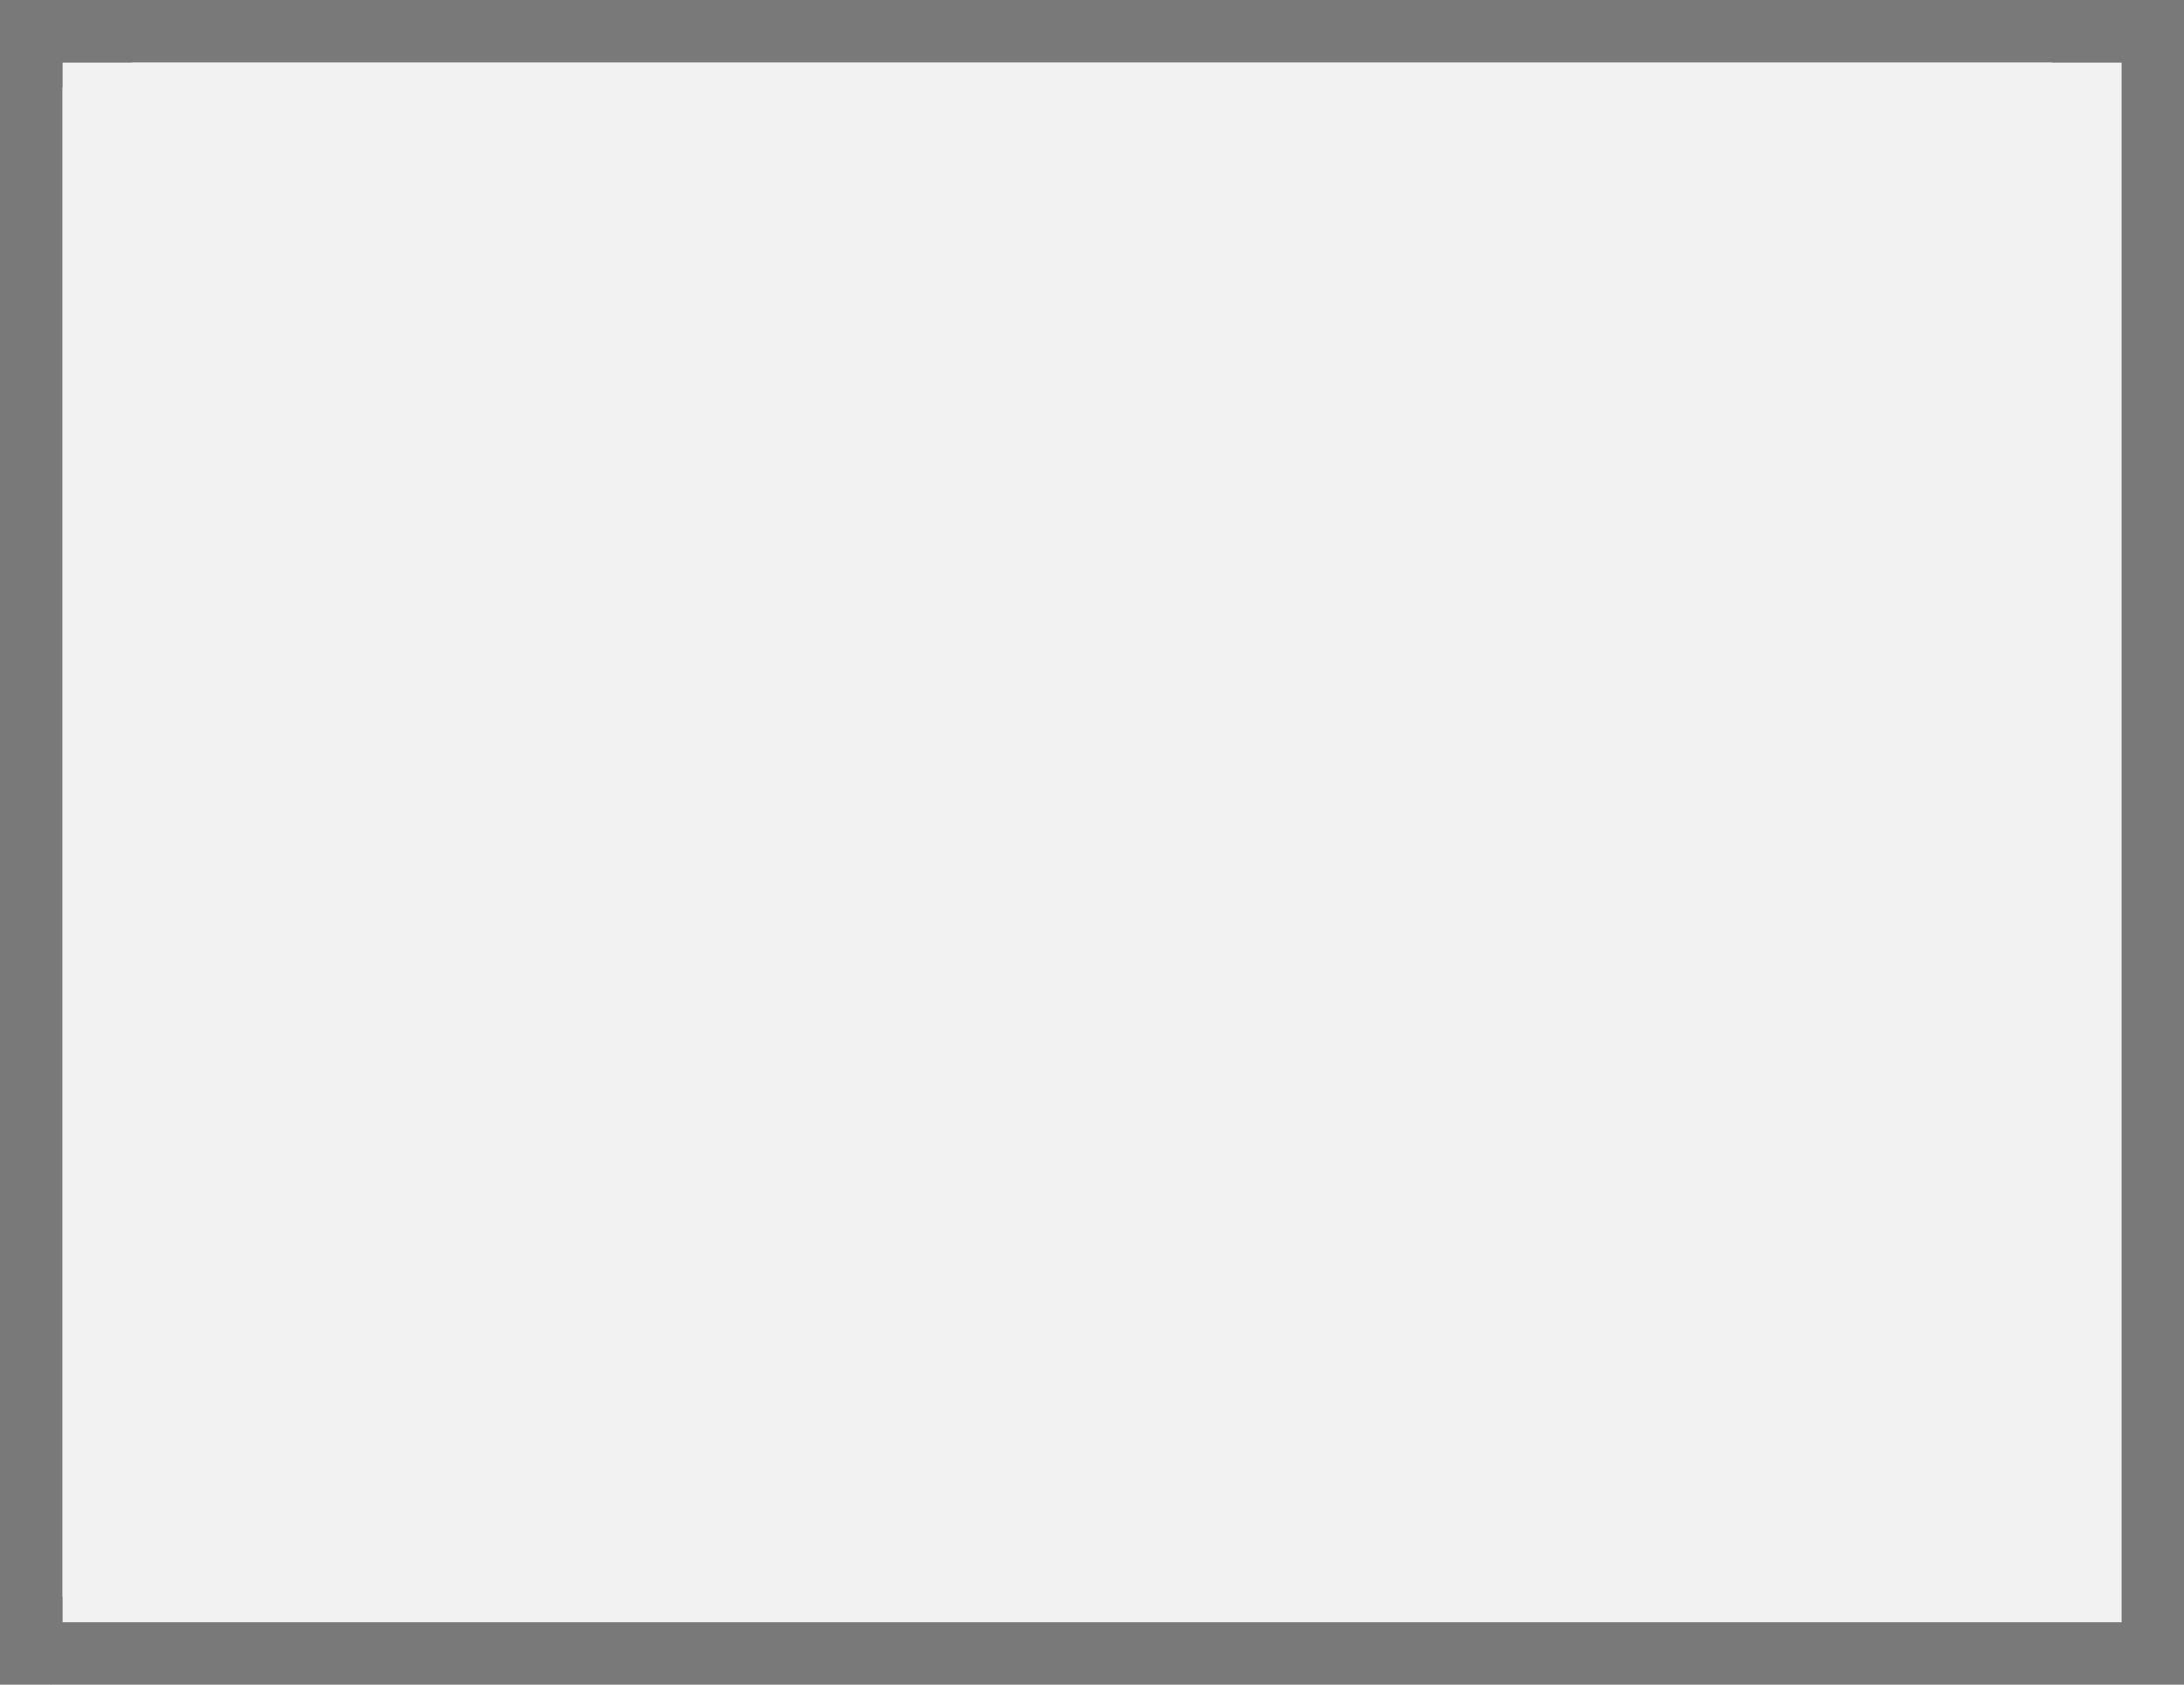
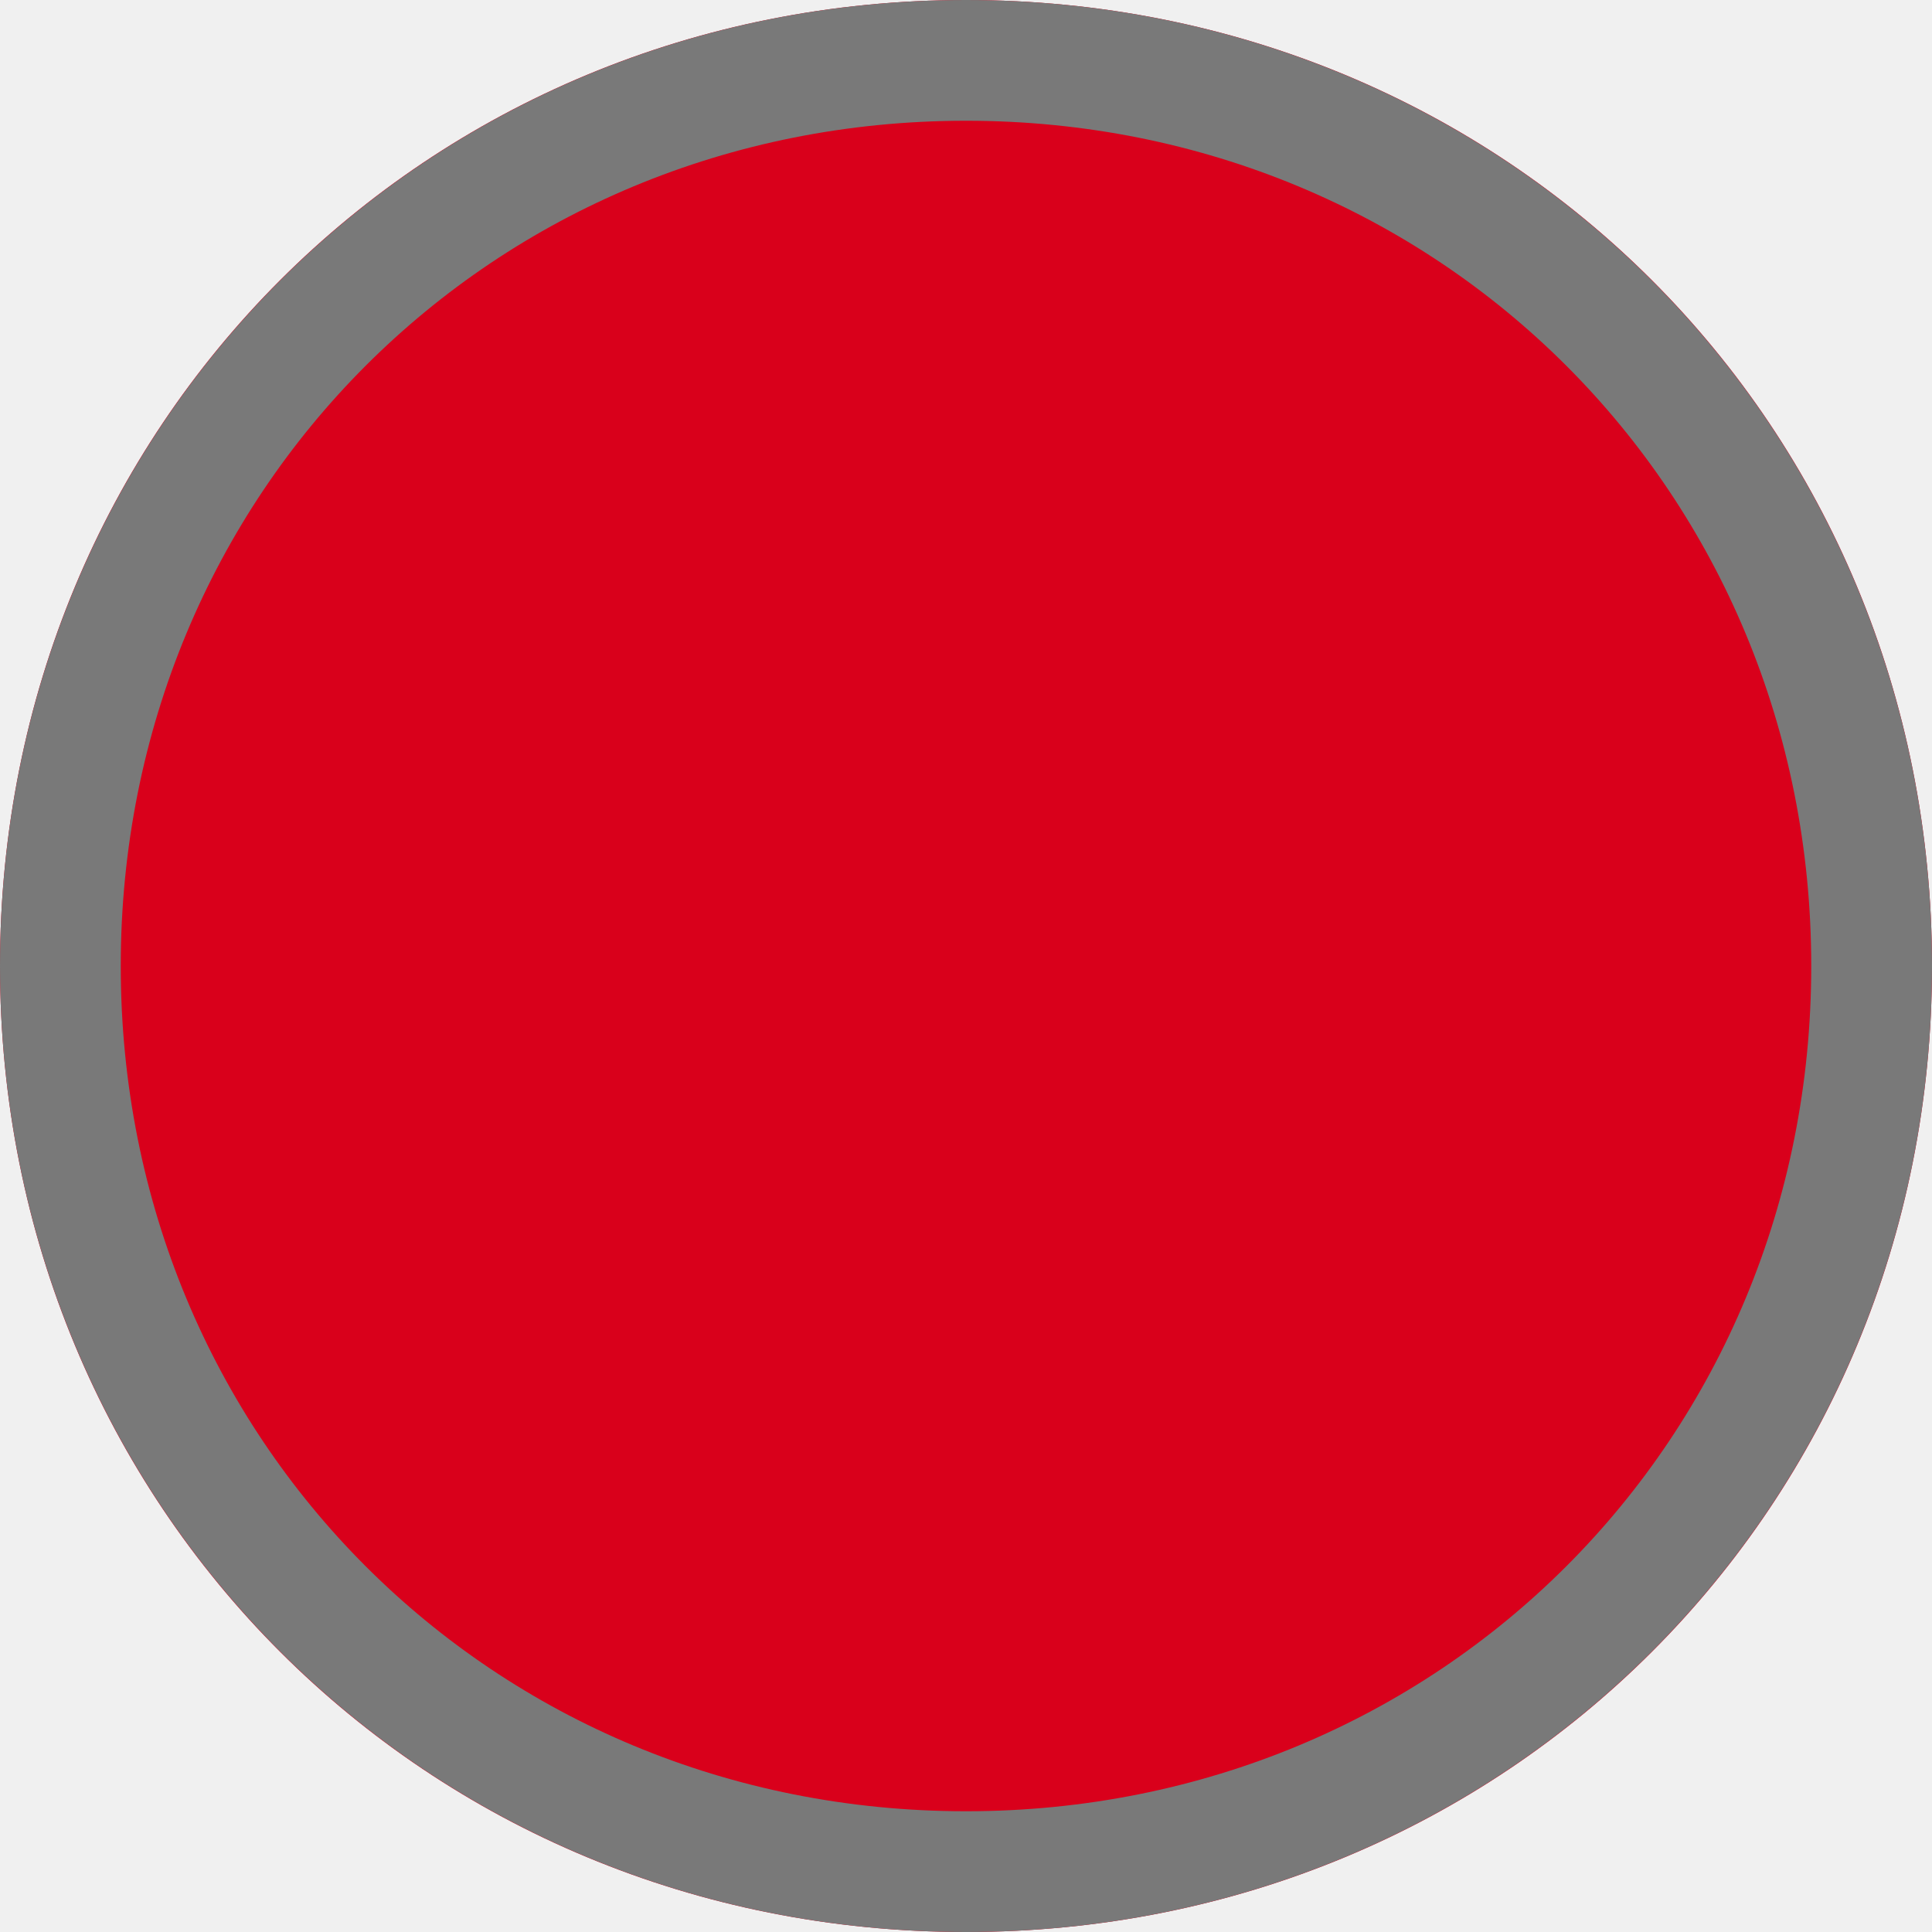
- <svg xmlns="http://www.w3.org/2000/svg" version="1.1" width="35px" height="27px">
-   <defs>
-     <mask fill="white" id="clip8">
-       <path d="M 298 156  L 333 156  L 333 182  L 298 182  Z M 297 155  L 332 155  L 332 182  L 297 182  Z " fill-rule="evenodd" />
-     </mask>
-   </defs>
-   <g transform="matrix(1 0 0 1 -297 -155 )">
-     <path d="M 297.5 155.5  L 331.5 155.5  L 331.5 181.5  L 297.5 181.5  L 297.5 155.5  Z " fill-rule="nonzero" fill="#f2f2f2" stroke="none" />
-     <path d="M 297.5 155.5  L 331.5 155.5  L 331.5 181.5  L 297.5 181.5  L 297.5 155.5  Z " stroke-width="1" stroke="#797979" fill="none" />
-     <path d="M 297.513 155.396  L 331.487 181.604  M 331.487 155.396  L 297.513 181.604  " stroke-width="1" stroke="#797979" fill="none" mask="url(#clip8)" />
+ <svg xmlns="http://www.w3.org/2000/svg" version="1.1" width="16px" height="16px">
+   <g transform="matrix(1 0 0 1 -726 -293 )">
+     <path d="M 734 293  C 738.48 293  742 296.52  742 301  C 742 305.48  738.48 309  734 309  C 729.52 309  726 305.48  726 301  C 726 296.52  729.52 293  734 293  Z " fill-rule="nonzero" fill="#d9001b" stroke="none" />
+     <path d="M 734 293.5  C 738.2 293.5  741.5 296.8  741.5 301  C 741.5 305.2  738.2 308.5  734 308.5  C 729.8 308.5  726.5 305.2  726.5 301  C 726.5 296.8  729.8 293.5  734 293.5  Z " stroke-width="1" stroke="#797979" fill="none" />
  </g>
</svg>
